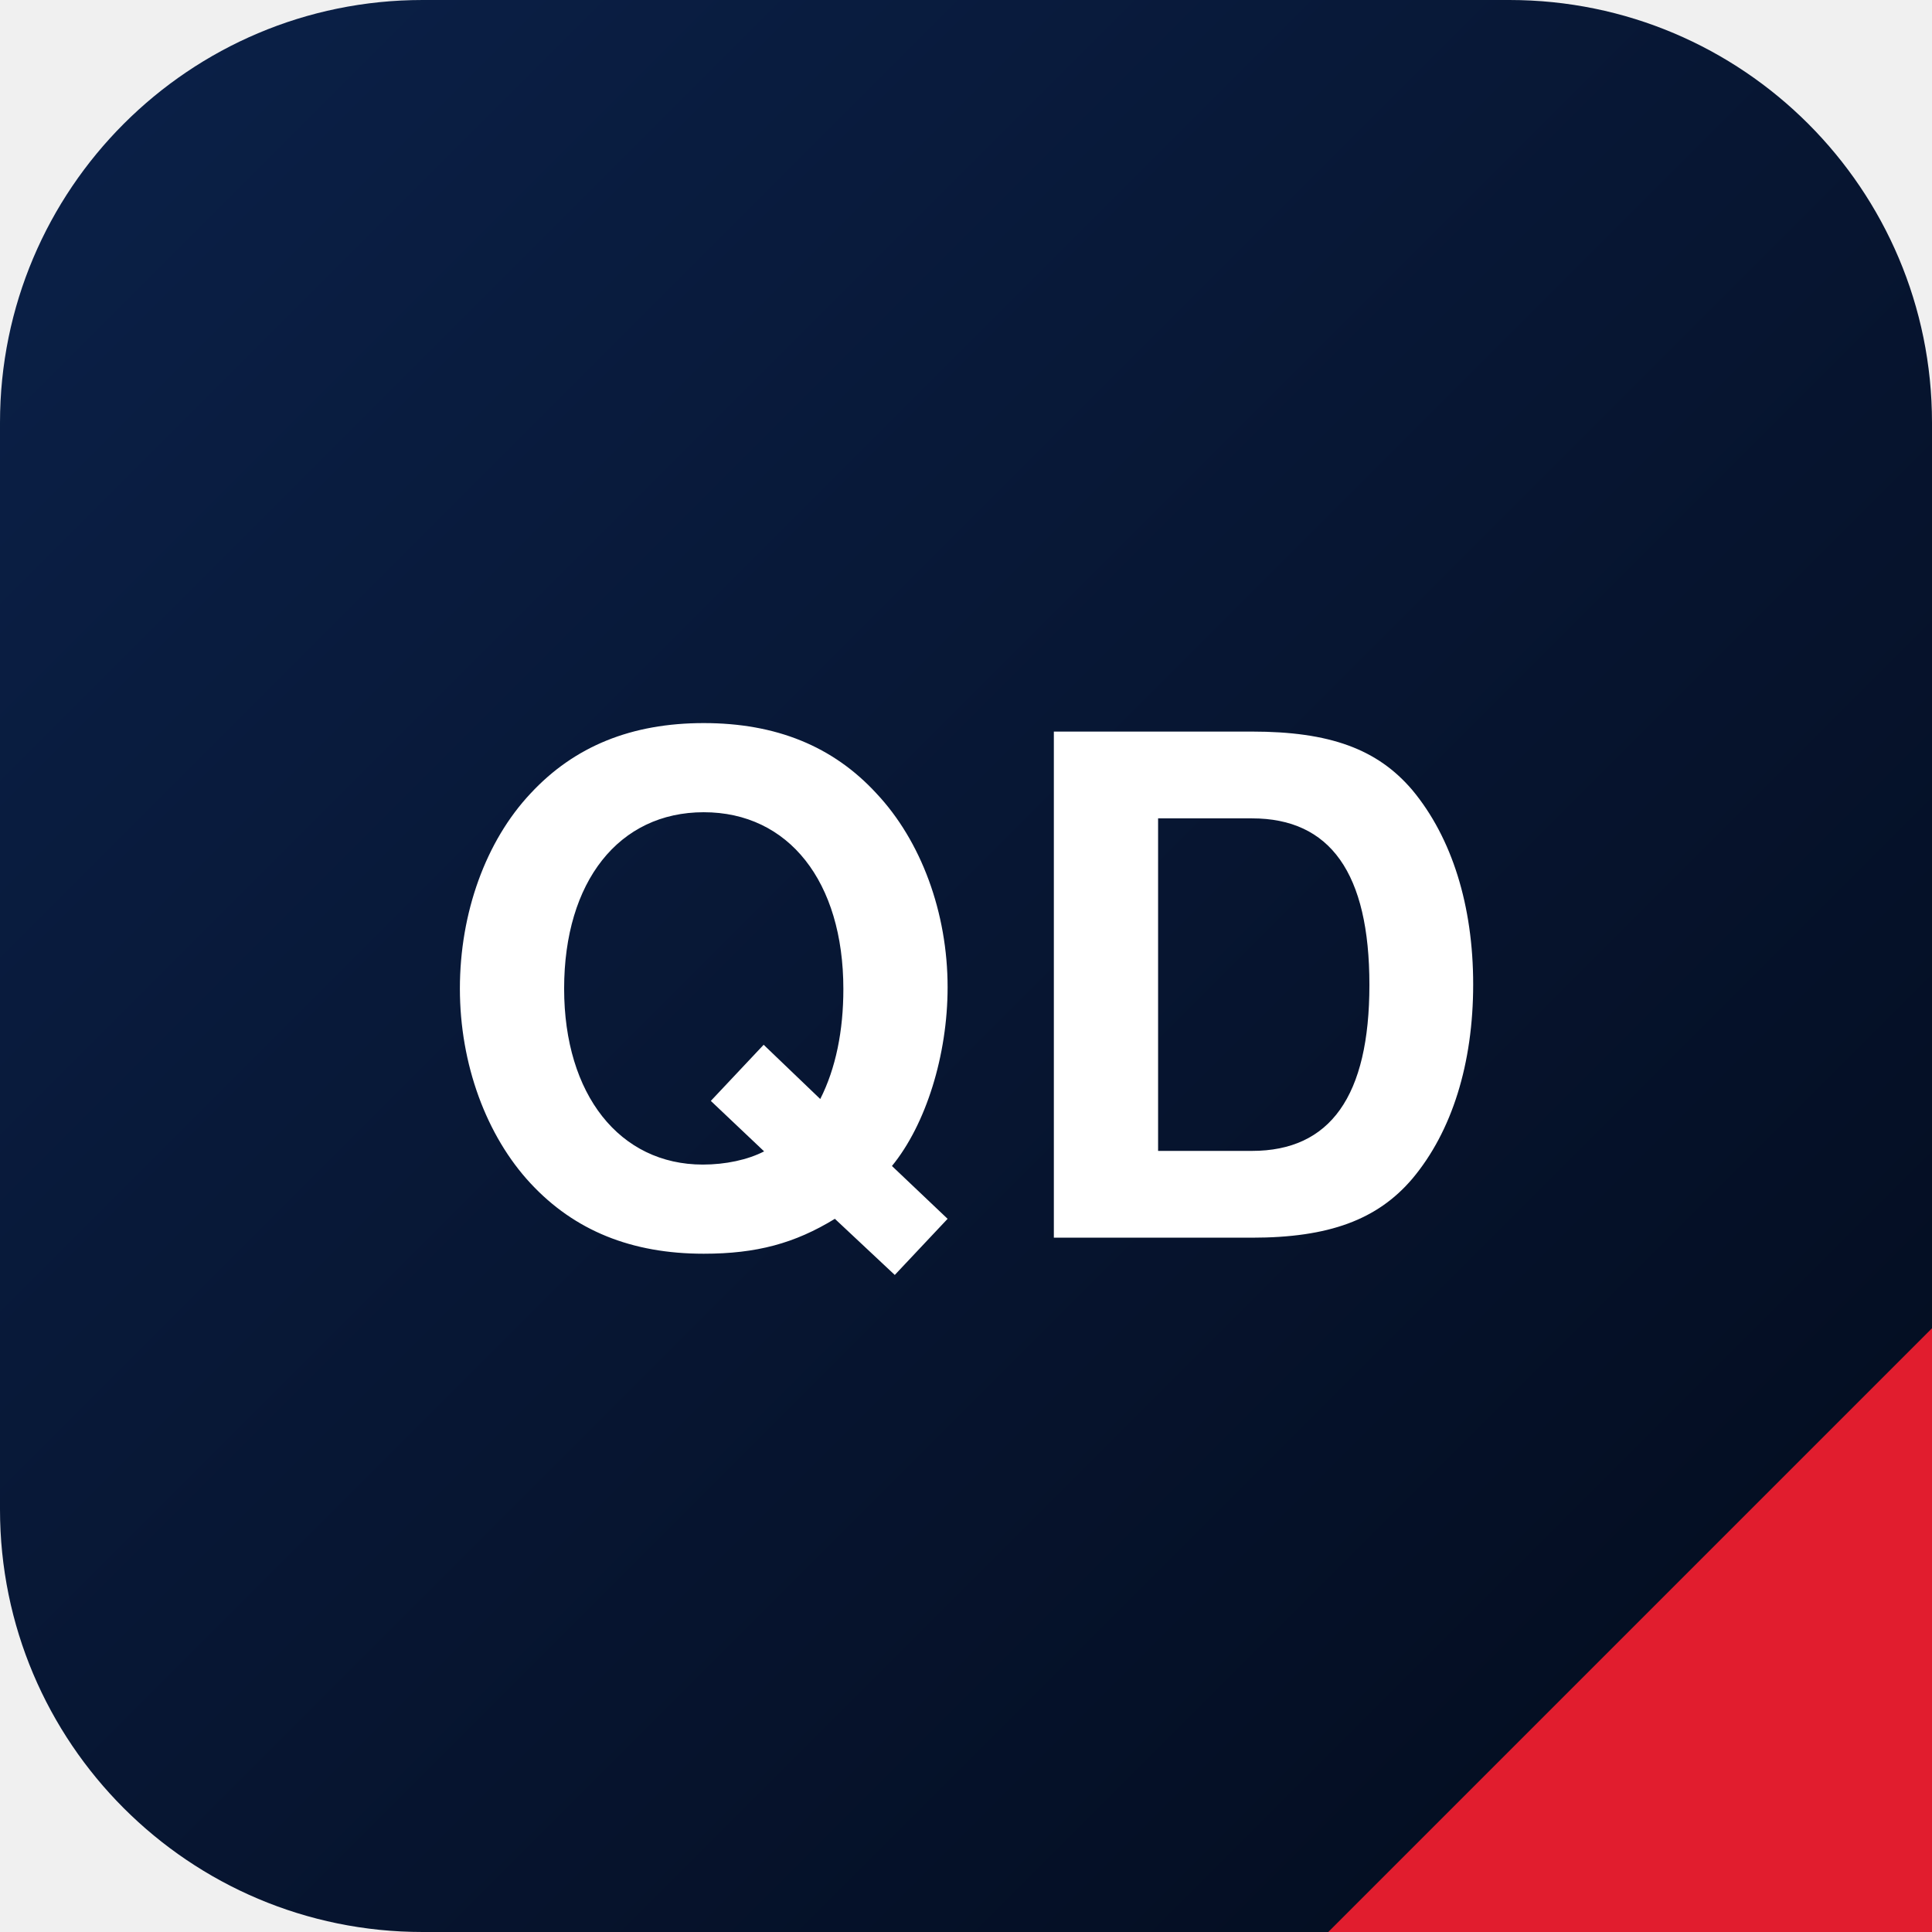
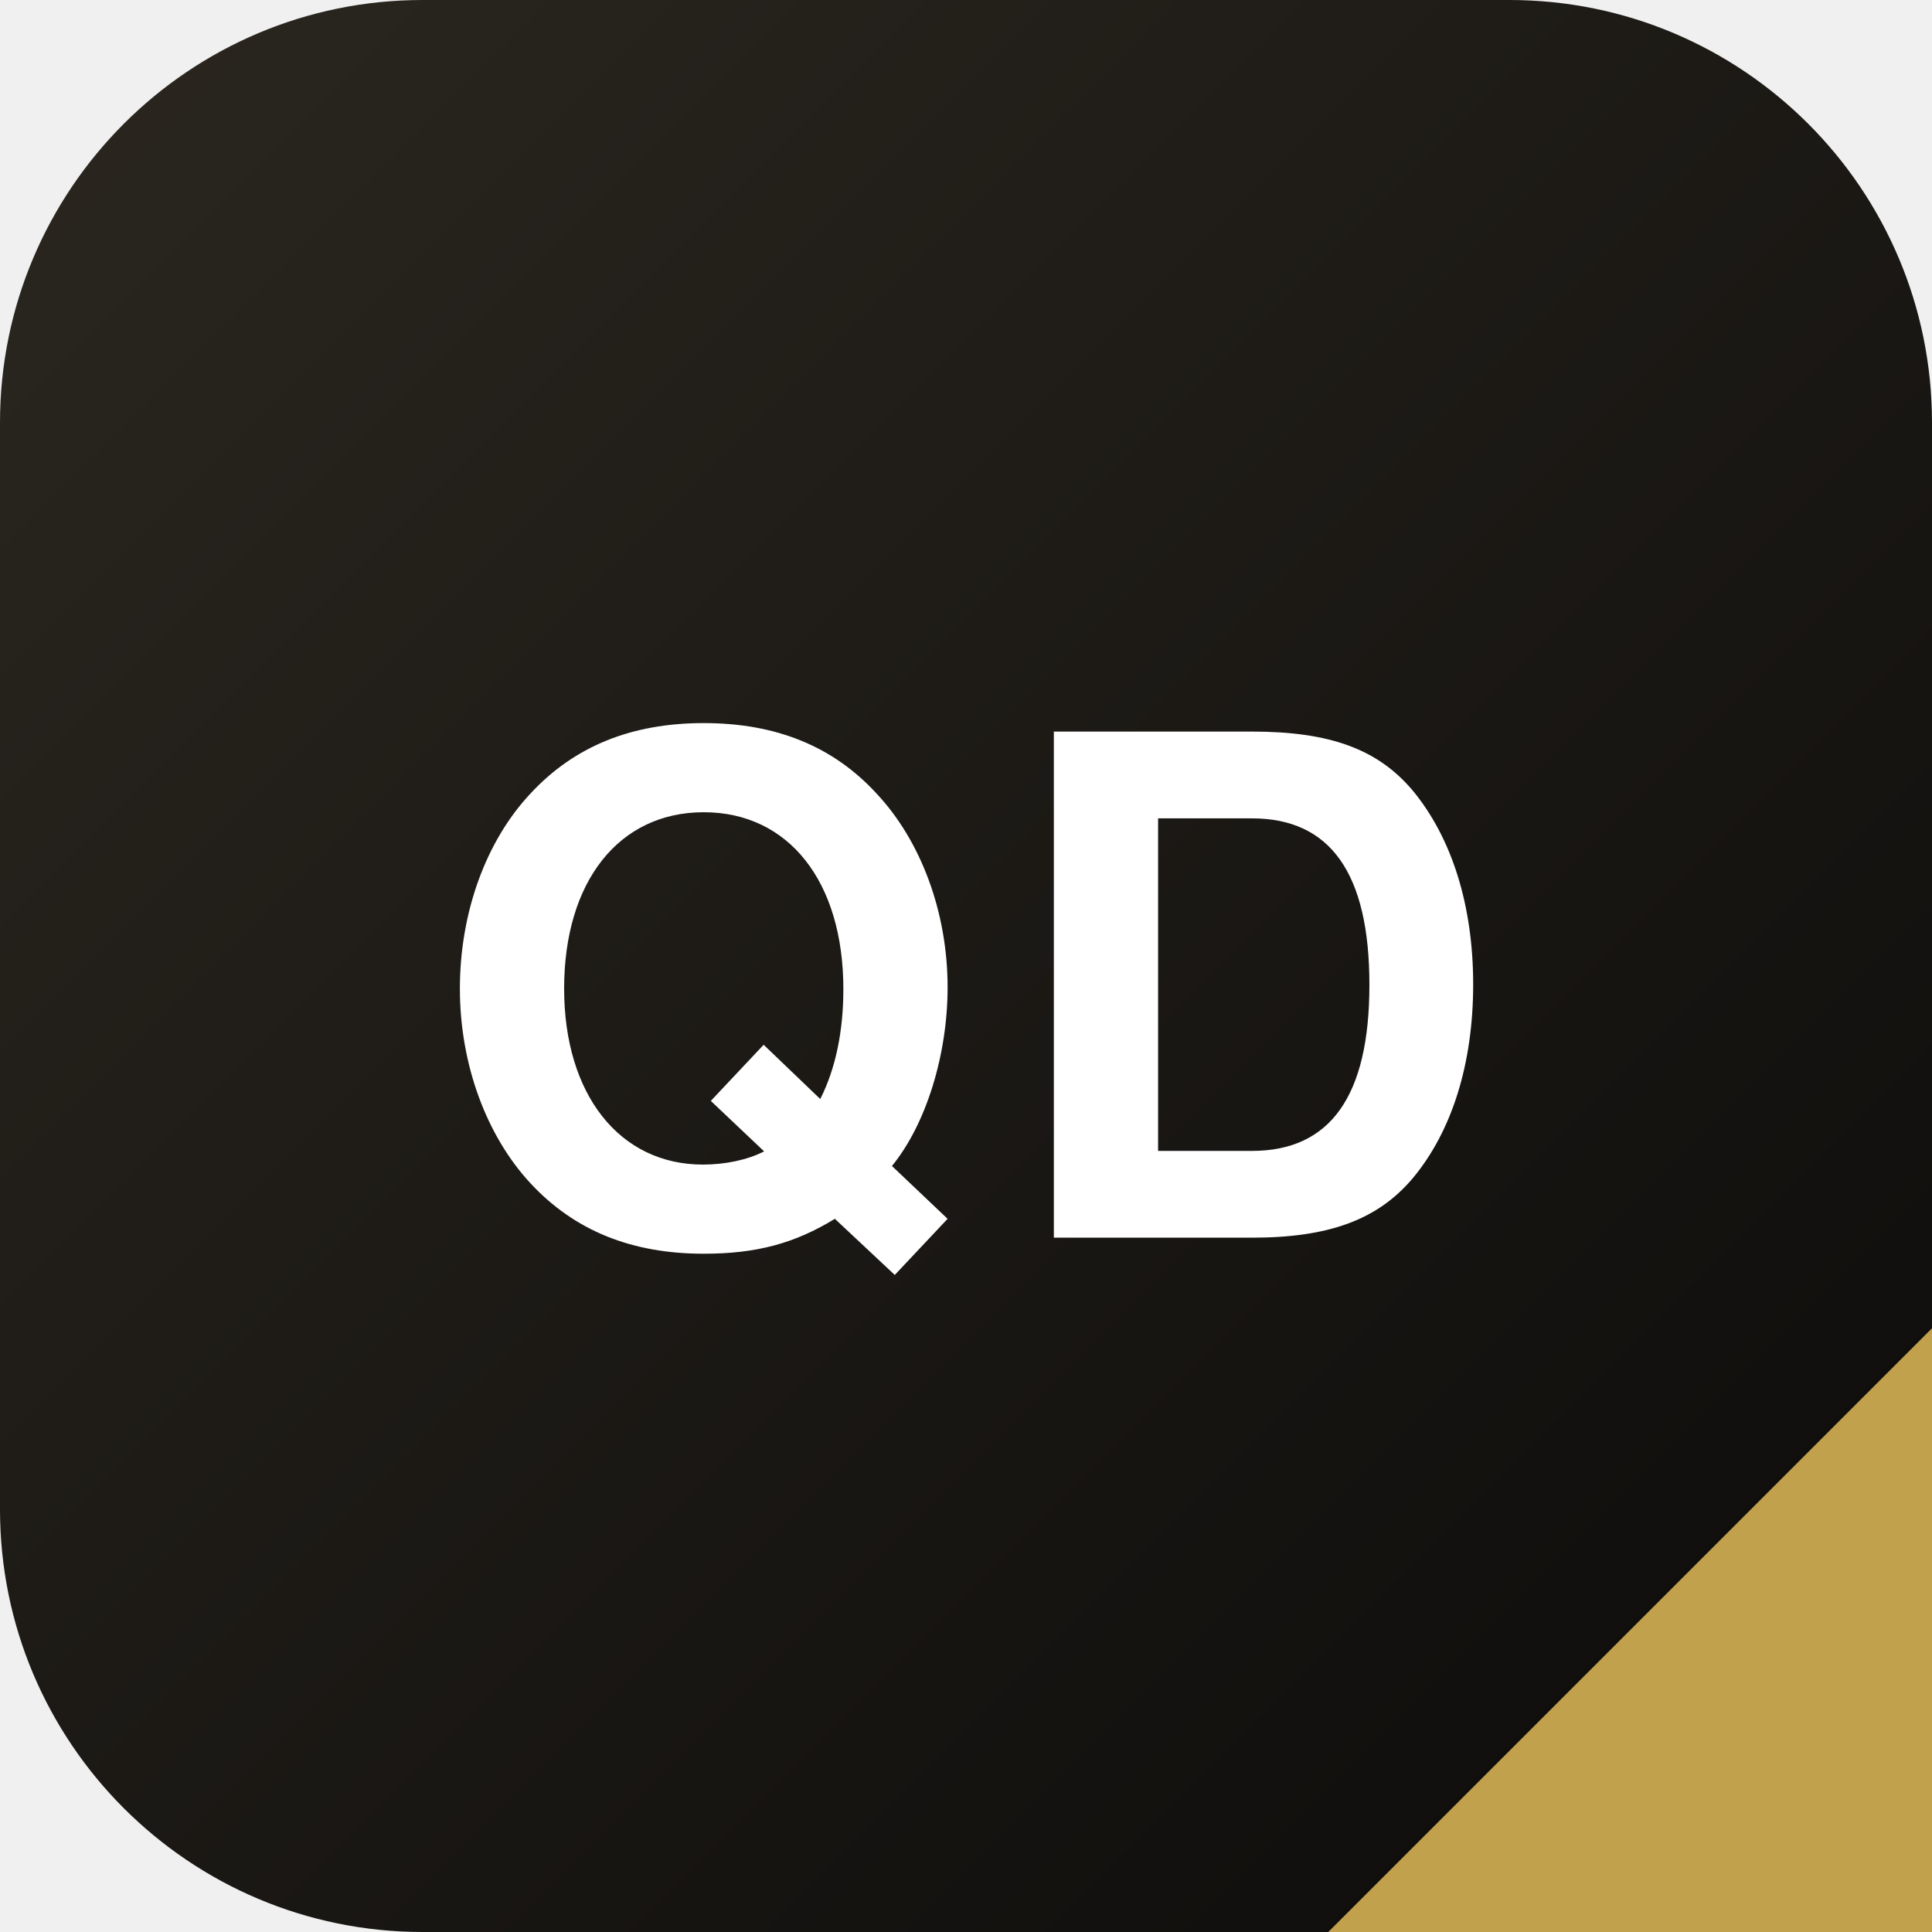
<svg xmlns="http://www.w3.org/2000/svg" viewBox="0 0 64 64" width="64" height="64">
  <defs>
    <linearGradient id="g" x1="0" y1="0" x2="1" y2="1">
-       <stop offset="0%" stop-color="#0b2149" />
-       <stop offset="100%" stop-color="#030b1c" />
+       <stop offset="0%" stop-color="#2b2720" />
+       <stop offset="100%" stop-color="#0c0b0a" />
    </linearGradient>
  </defs>
  <rect width="64" height="64" rx="14" fill="url(#g)" />
-   <path d="M64 64 L44 64 L64 44 Z" fill="#e11d2e" />
+   <path d="M64 64 L44 64 L64 44 Z" fill="#c2a14d" />
  <text x="32" y="41" font-family="Segoe UI, Helvetica, Arial, sans-serif" font-size="23" font-weight="700" letter-spacing="1" text-anchor="middle" fill="#ffffff">QD</text>
</svg>
